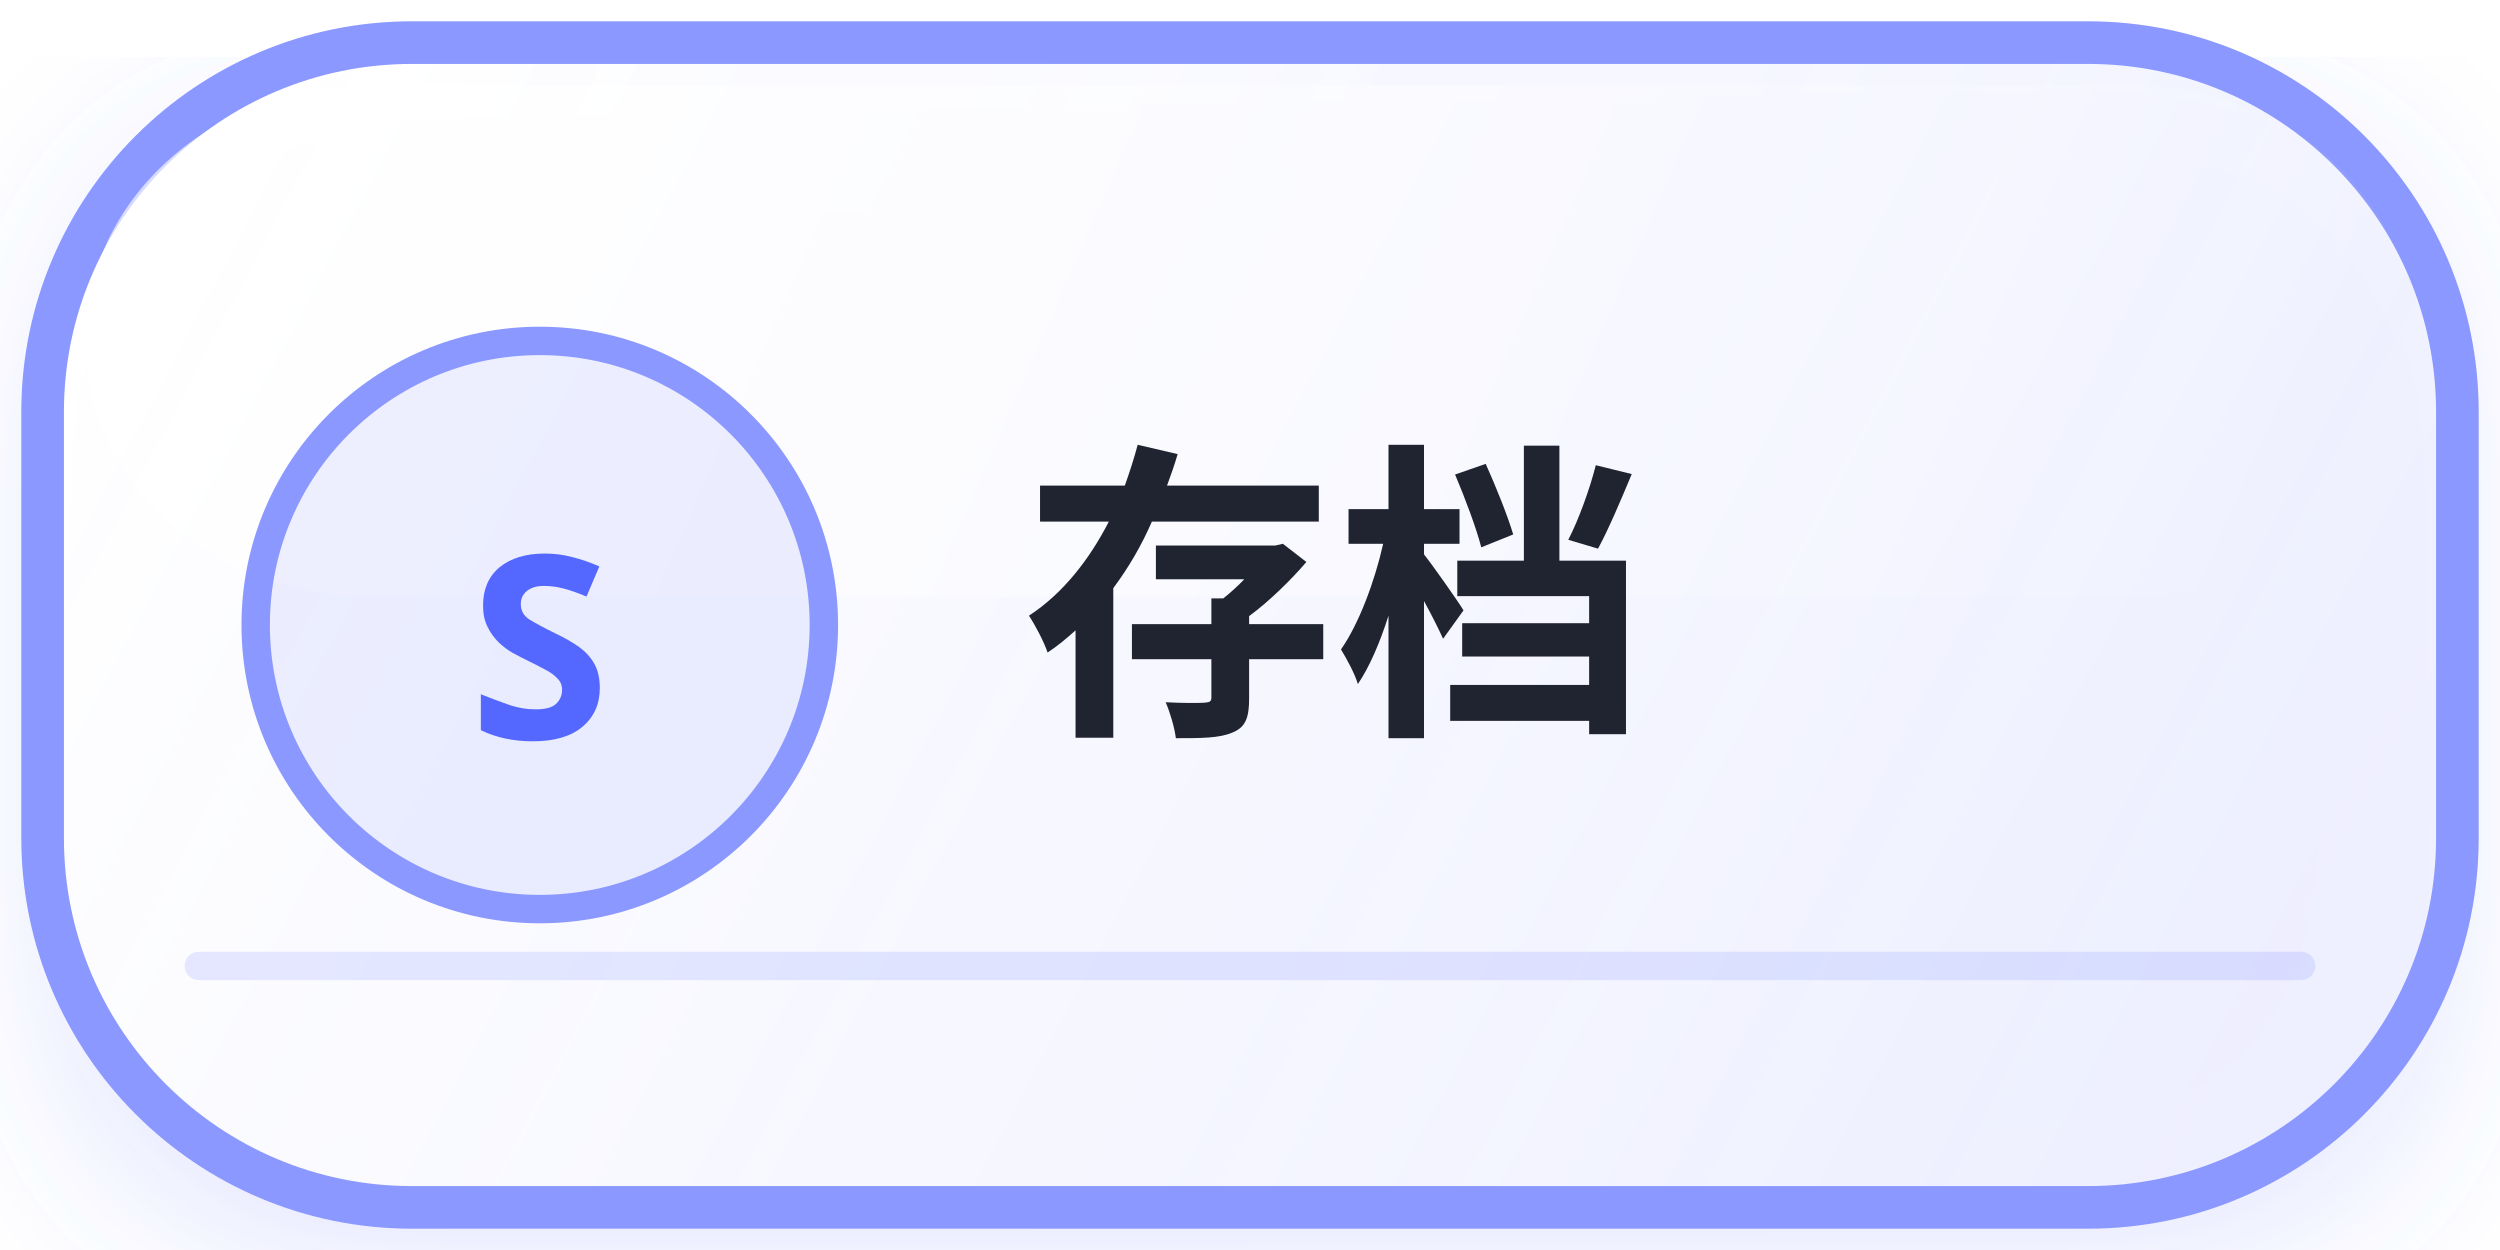
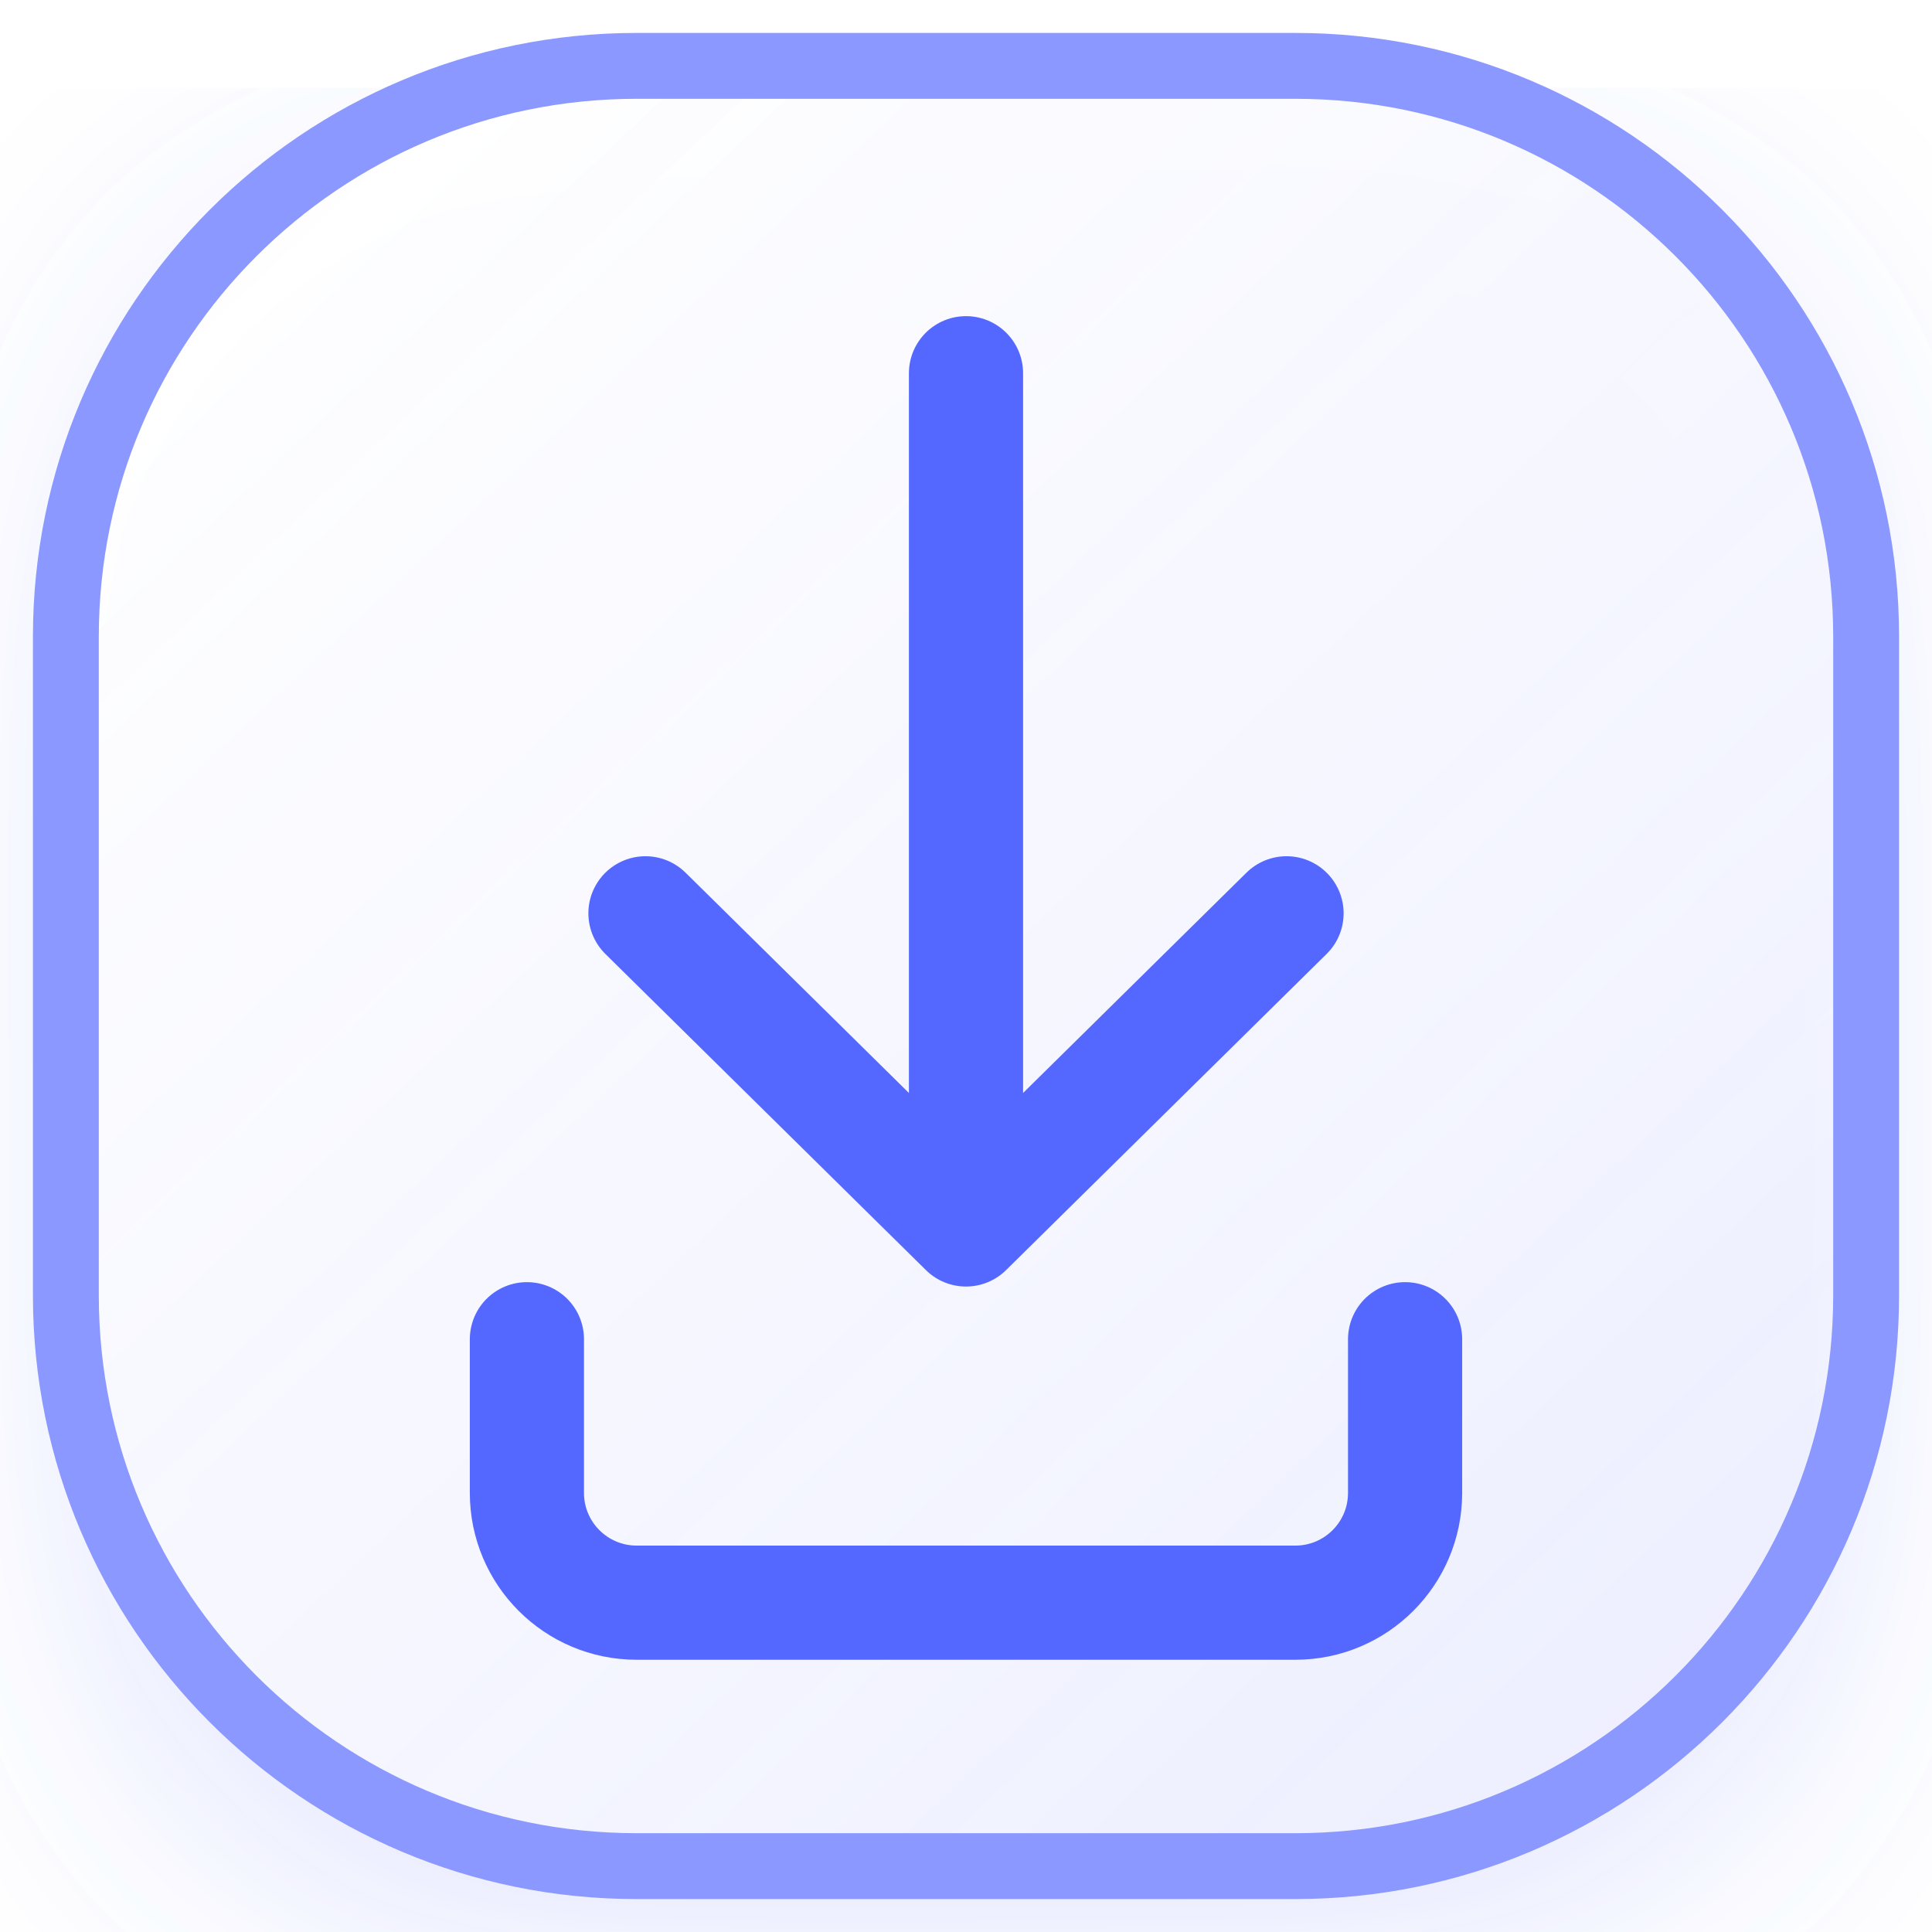
- <svg xmlns="http://www.w3.org/2000/svg" width="88" height="44" viewBox="0 0 88 44" fill="none">
+ <svg xmlns="http://www.w3.org/2000/svg" width="44" height="44" viewBox="0 0 44 44" fill="none">
  <defs>
-     <linearGradient id="bg" x1="10" y1="4" x2="78" y2="40" gradientUnits="userSpaceOnUse">
+     <linearGradient id="bg" x1="6" y1="5" x2="38" y2="39" gradientUnits="userSpaceOnUse">
      <stop stop-color="#FFFFFF" stop-opacity="0.94" />
      <stop offset="1" stop-color="#EEF0FF" stop-opacity="0.9" />
    </linearGradient>
-     <linearGradient id="shine" x1="12" y1="6" x2="76" y2="34" gradientUnits="userSpaceOnUse">
+     <linearGradient id="shine" x1="7" y1="7" x2="37" y2="34" gradientUnits="userSpaceOnUse">
      <stop stop-color="#FFFFFF" stop-opacity="0.9" />
      <stop offset="1" stop-color="#FFFFFF" stop-opacity="0" />
    </linearGradient>
-     <filter id="shadow" x="0" y="0" width="88" height="44" filterUnits="userSpaceOnUse" color-interpolation-filters="sRGB">
+     <filter id="shadow" x="0" y="0" width="44" height="44" filterUnits="userSpaceOnUse" color-interpolation-filters="sRGB">
      <feDropShadow dx="0" dy="2" stdDeviation="3" flood-color="#5468FF" flood-opacity="0.16" />
    </filter>
  </defs>
-   <rect x="1.5" y="1.5" width="85" height="41" rx="13" fill="url(#bg)" stroke="#8A98FF" stroke-width="1.5" filter="url(#shadow)" />
-   <rect x="3" y="3" width="82" height="18" rx="10" fill="url(#shine)" opacity="0.72" />
-   <circle cx="19" cy="22" r="10" fill="#5468FF" fill-opacity="0.1" stroke="#8A98FF" />
-   <text x="19" y="26" text-anchor="middle" font-family="Segoe UI, sans-serif" font-size="9" font-weight="700" fill="#5468FF">S</text>
-   <text x="36" y="25" font-family="Microsoft YaHei, Segoe UI, sans-serif" font-size="11" font-weight="700" fill="#1F2430">存档</text>
-   <path d="M7 34H81" stroke="#5468FF" stroke-opacity="0.14" stroke-linecap="round" />
+   <rect x="1.5" y="1.5" width="41" height="41" rx="13" fill="url(#bg)" stroke="#8A98FF" stroke-width="1.5" filter="url(#shadow)" />
+   <path d="M22 8.5v19M14.7 20.8 22 28l7.3-7.2M12 30.5V34a2.5 2.5 0 0 0 2.5 2.5h15A2.5 2.5 0 0 0 32 34v-3.5" fill="none" stroke="#5468FF" stroke-width="2.6" stroke-linecap="round" stroke-linejoin="round" />
</svg>
